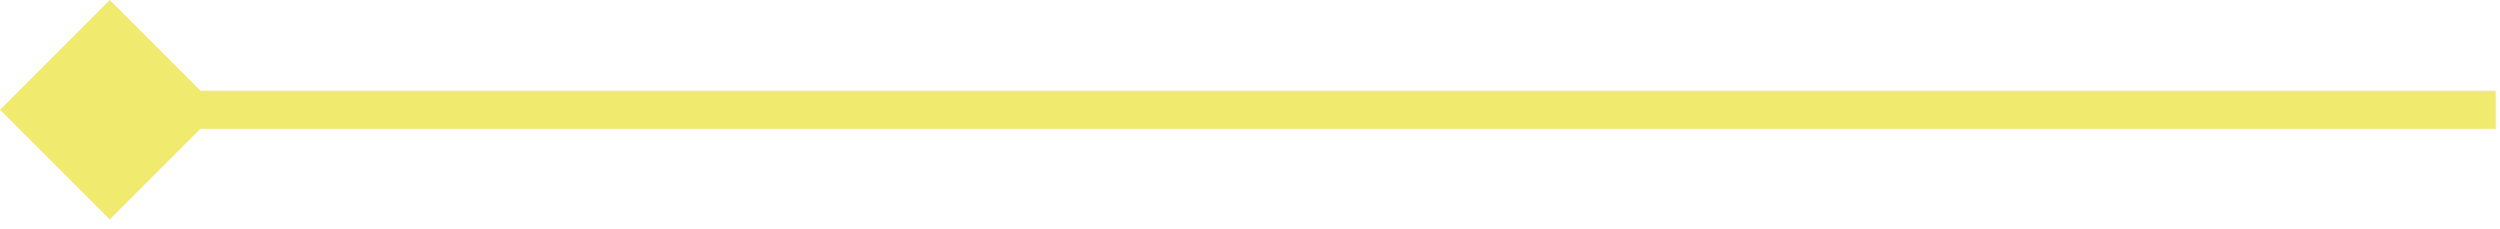
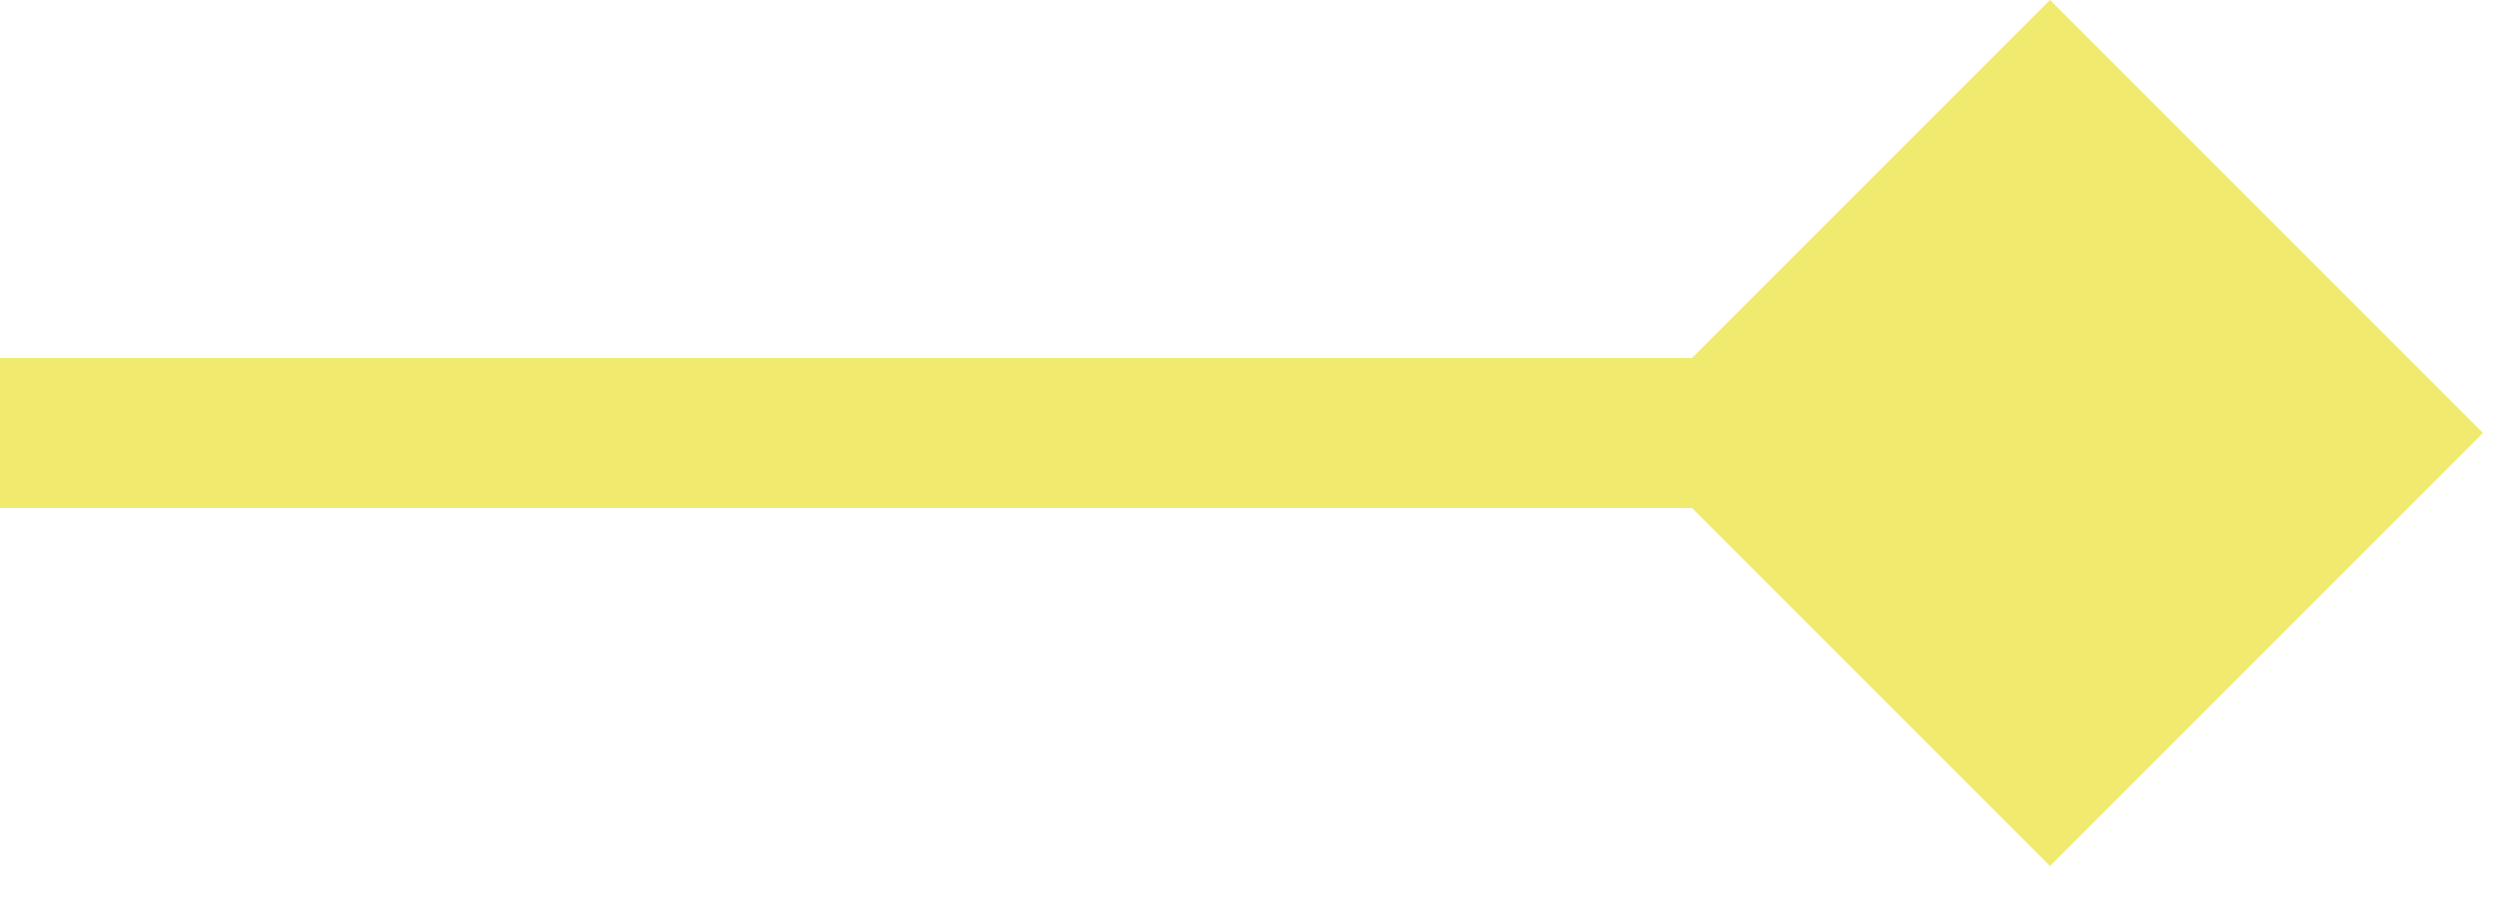
- <svg xmlns="http://www.w3.org/2000/svg" width="263" height="24" viewBox="0 0 263 24" fill="none">
-   <path d="M-0 11.547L11.547 23.094L23.094 11.547L11.547 -8.58307e-06L-0 11.547ZM262.547 11.547V9.547L11.547 9.547V11.547V13.547L262.547 13.547V11.547Z" fill="#F0EA6E" />
+ <svg xmlns="http://www.w3.org/2000/svg" width="50" height="18" viewBox="0 0 50 18" fill="none">
+   <path d="M49.66 8.66L41 2.28095e-05L32.34 8.66L41 17.32L49.66 8.66ZM0 8.66L0 10.16L41 10.16V8.66V7.16L0 7.16L0 8.66Z" fill="#F0EA6E" />
</svg>
